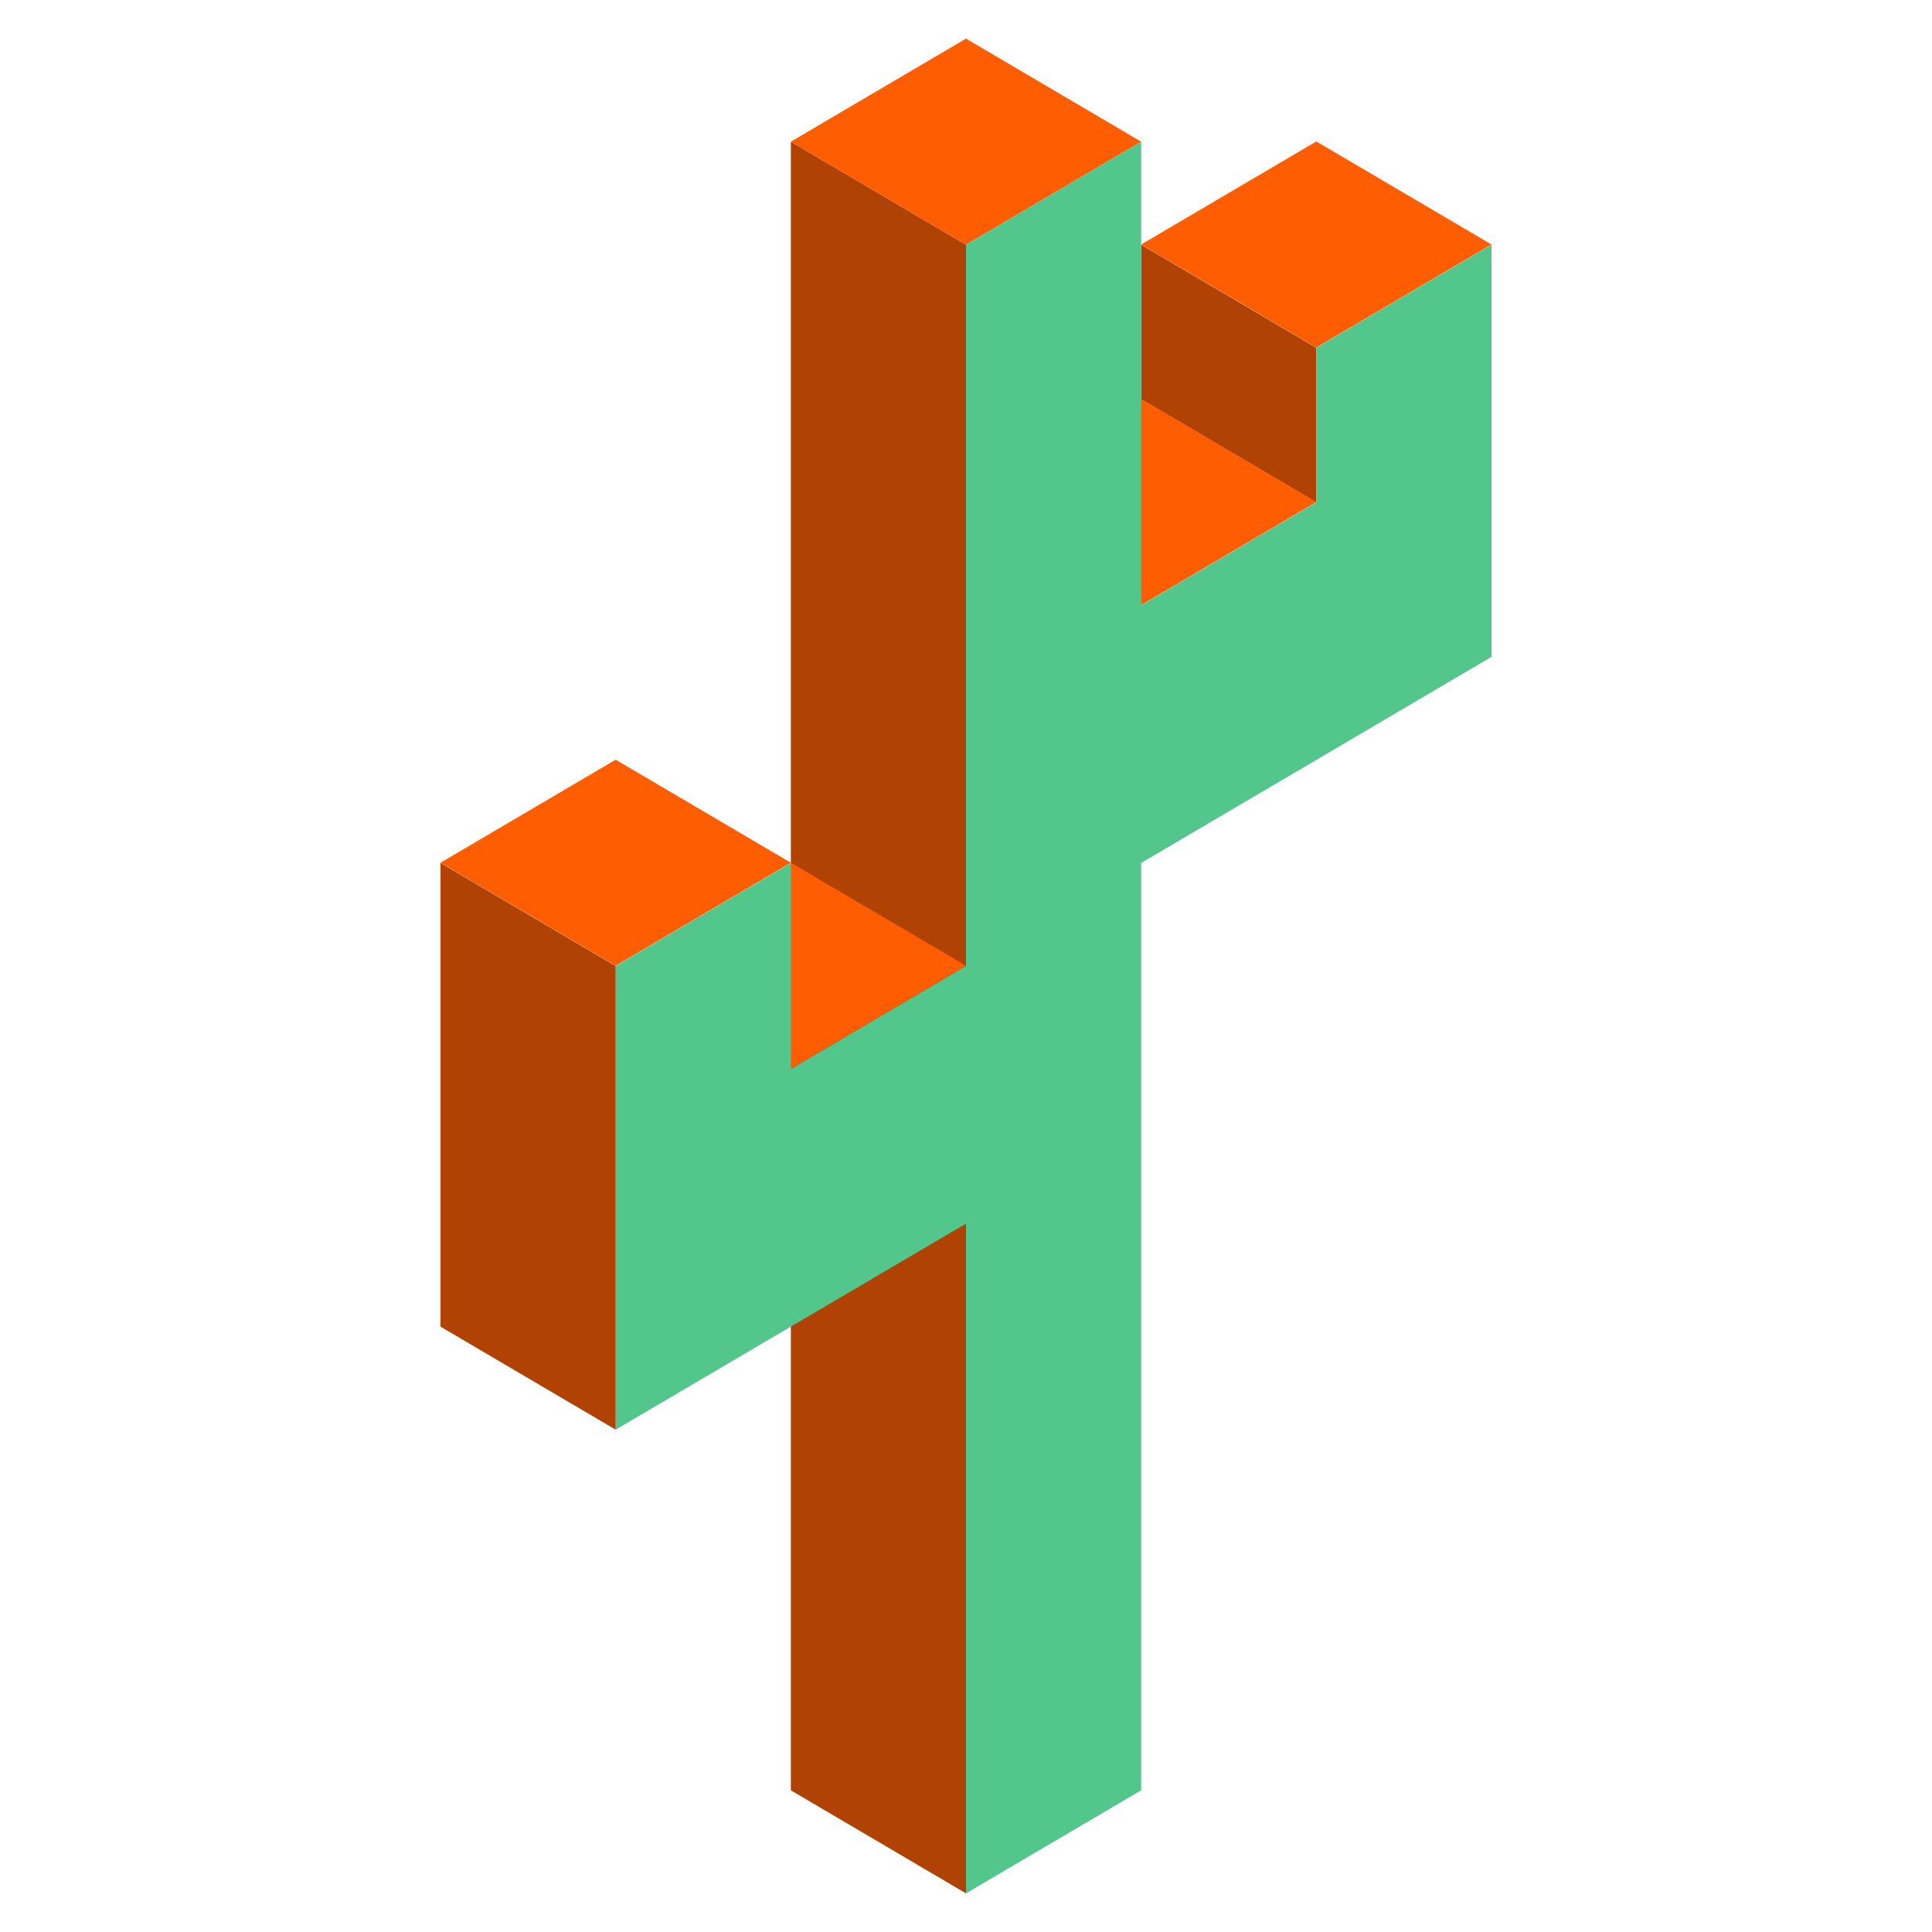
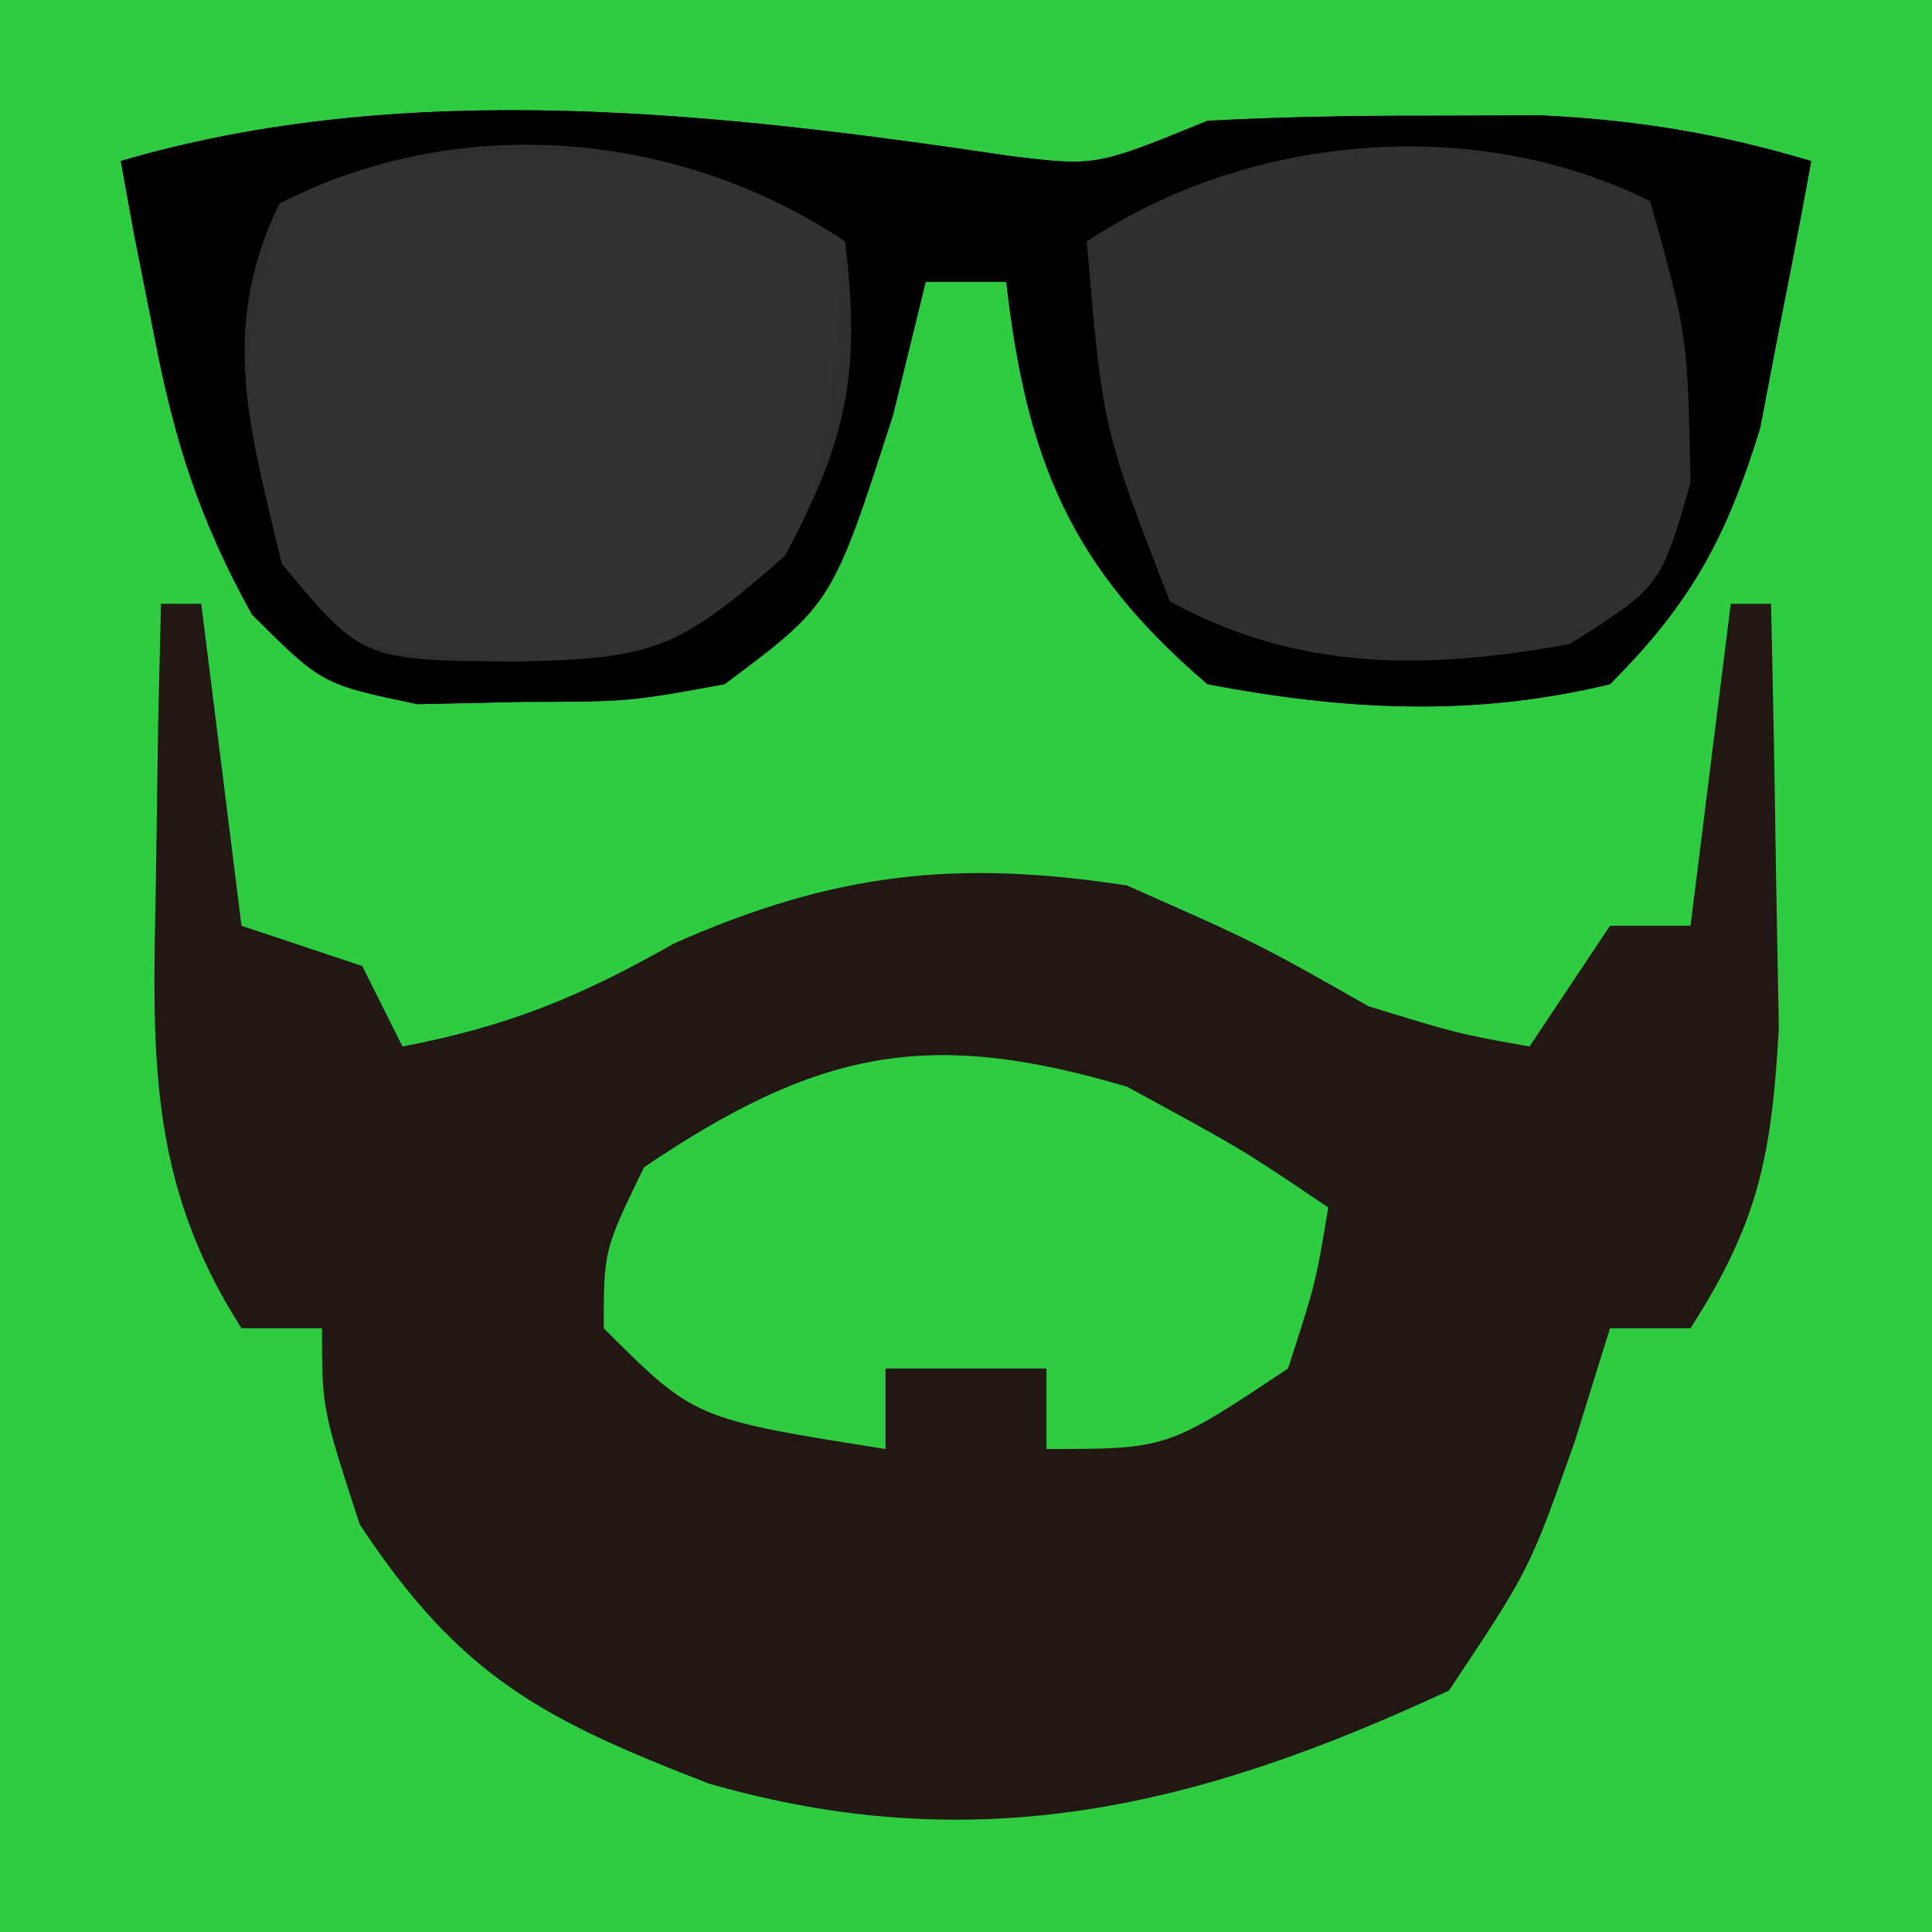
- <svg xmlns="http://www.w3.org/2000/svg" fill="none" viewBox="0 0 500 500">
-   <path fill="#B04304" d="M295.334 103.333v-40L340.667 90v40l-45.333-26.667ZM250.001 63.333l-45.334-26.666v426.666L250.001 490V63.333Z" />
-   <path fill="#FF5D01" d="m250.001 129.944 45.333-26.667 45.333 26.667-45.333 26.667-45.333-26.667ZM204.667 36.667 250.001 10l45.333 26.667-45.333 26.666-45.334-26.666ZM295.334 63.277l45.333-26.666L386 63.277l-45.333 26.667-45.333-26.667ZM114 223.277l45.333-26.667 45.334 26.667-45.334 26.667L114 223.277ZM250 249.944l-45.333-26.667v53.333L250 249.944Z" />
-   <path fill="#53C68C" d="m250 63.333 45.333-26.666v120L340.667 130V90L386 63.333V170l-90.667 53.333v240L250 490V316.667L159.333 370V250l45.334-26.667v53.334L250 250V63.333Z" />
-   <path fill="#B04304" d="M159.333 250 114 223.334v120L159.333 370V250Z" />
+ <svg xmlns="http://www.w3.org/2000/svg" version="1.1" width="48" height="48">
+   <path d="M0 0 C15.84 0 31.68 0 48 0 C48 15.84 48 31.68 48 48 C32.16 48 16.32 48 0 48 C0 32.16 0 16.32 0 0 Z " fill="#2ECC40" transform="translate(0,0)" />
+   <path d="M0 0 C0.33 0 0.66 0 1 0 C1.33 2.64 1.66 5.28 2 8 C2.99 8.33 3.98 8.66 5 9 C5.33 9.66 5.66 10.32 6 11 C8.623 10.496 10.396 9.775 12.75 8.438 C16.703 6.689 19.744 6.345 24 7 C27.25 8.438 27.25 8.438 30 10 C32.235 10.686 32.235 10.686 34 11 C34.66 10.01 35.32 9.02 36 8 C36.66 8 37.32 8 38 8 C38.33 5.36 38.66 2.72 39 0 C39.33 0 39.66 0 40 0 C40.054 2.25 40.093 4.5 40.125 6.75 C40.148 8.003 40.171 9.256 40.195 10.547 C40.015 13.728 39.69 15.365 38 18 C37.34 18 36.68 18 36 18 C35.711 18.928 35.422 19.856 35.125 20.812 C34 24 34 24 32 27 C25.805 29.884 20.297 31.239 13.602 29.309 C9.467 27.709 7.427 26.647 4.938 22.875 C4 20 4 20 4 18 C3.34 18 2.68 18 2 18 C-0.376 14.296 -0.205 11.07 -0.125 6.75 C-0.107 5.487 -0.089 4.223 -0.07 2.922 C-0.047 1.958 -0.024 0.993 0 0 Z " fill="#221713" transform="translate(4,15)" />
+   <path d="M0 0 C2.104 0.254 2.104 0.254 4.875 -0.879 C6.686 -0.973 8.5 -1.009 10.312 -1.004 C11.734 -1.008 11.734 -1.008 13.184 -1.012 C15.576 -0.894 17.588 -0.56 19.875 0.121 C19.617 1.54 19.343 2.956 19.062 4.371 C18.912 5.16 18.761 5.949 18.605 6.762 C17.759 9.494 16.899 11.092 14.875 13.121 C11.484 13.942 8.293 13.771 4.875 13.121 C1.46 10.206 0.38 7.538 -0.125 3.121 C-0.785 3.121 -1.445 3.121 -2.125 3.121 C-2.393 4.214 -2.661 5.307 -2.938 6.434 C-4.448 11.124 -4.448 11.124 -7.125 13.121 C-9.5 13.555 -9.5 13.555 -12.125 13.559 C-13.424 13.588 -13.424 13.588 -14.75 13.617 C-17.125 13.121 -17.125 13.121 -18.863 11.391 C-20.186 9.011 -20.803 7.038 -21.312 4.371 C-21.471 3.572 -21.63 2.773 -21.793 1.949 C-21.903 1.346 -22.012 0.743 -22.125 0.121 C-15.026 -1.964 -7.225 -1.076 0 0 Z " fill="#2F2F2F" transform="translate(25.125,3.878906)" />
+   <path d="M0 0 C2.5 1 2.5 1 4 2 C3.41 8.252 3.41 8.252 1.938 10.938 C-1.261 12.692 -4.453 12.649 -8 12 C-10.062 10.438 -10.062 10.438 -11 8 C-10.812 4.312 -10.812 4.312 -10 1 C-6.83 -0.585 -3.46 -0.294 0 0 Z " fill="#323232" transform="translate(17,4)" />
+   <path d="M0 0 C2.104 0.254 2.104 0.254 4.875 -0.879 C6.686 -0.973 8.5 -1.009 10.312 -1.004 C11.734 -1.008 11.734 -1.008 13.184 -1.012 C15.576 -0.894 17.588 -0.56 19.875 0.121 C19.617 1.54 19.343 2.956 19.062 4.371 C18.912 5.16 18.761 5.949 18.605 6.762 C17.759 9.494 16.899 11.092 14.875 13.121 C11.484 13.942 8.293 13.771 4.875 13.121 C1.46 10.206 0.38 7.538 -0.125 3.121 C-0.785 3.121 -1.445 3.121 -2.125 3.121 C-2.393 4.214 -2.661 5.307 -2.938 6.434 C-4.448 11.124 -4.448 11.124 -7.125 13.121 C-9.5 13.555 -9.5 13.555 -12.125 13.559 C-13.424 13.588 -13.424 13.588 -14.75 13.617 C-17.125 13.121 -17.125 13.121 -18.863 11.391 C-20.186 9.011 -20.803 7.038 -21.312 4.371 C-21.471 3.572 -21.63 2.773 -21.793 1.949 C-21.903 1.346 -22.012 0.743 -22.125 0.121 C-15.026 -1.964 -7.225 -1.076 0 0 Z M-18.188 1.184 C-19.708 4.326 -18.906 6.818 -18.125 10.121 C-16.134 12.528 -16.134 12.528 -12.25 12.559 C-8.871 12.473 -8.307 12.281 -5.625 9.934 C-4.05 6.981 -3.75 5.405 -4.125 2.121 C-8.268 -0.641 -13.716 -1.12 -18.188 1.184 Z M1.875 2.121 C2.271 6.767 2.271 6.767 3.938 11.059 C7.136 12.813 10.328 12.77 13.875 12.121 C16.13 10.698 16.13 10.698 16.875 8.121 C16.805 4.464 16.805 4.464 15.875 1.121 C11.526 -1.054 5.887 -0.554 1.875 2.121 Z " fill="#000000" transform="translate(25.125,3.878906)" />
+   <path d="M0 0 C2.875 1.562 2.875 1.562 5 3 C4.688 4.875 4.688 4.875 4 7 C1 9 1 9 -2 9 C-2 8.34 -2 7.68 -2 7 C-3.32 7 -4.64 7 -6 7 C-6 7.66 -6 8.32 -6 9 C-10.75 8.25 -10.75 8.25 -13 6 C-13 4.062 -13 4.062 -12 2 C-7.698 -0.901 -4.965 -1.479 0 0 Z " fill="#2ECC40" transform="translate(28,27)" />
</svg>
